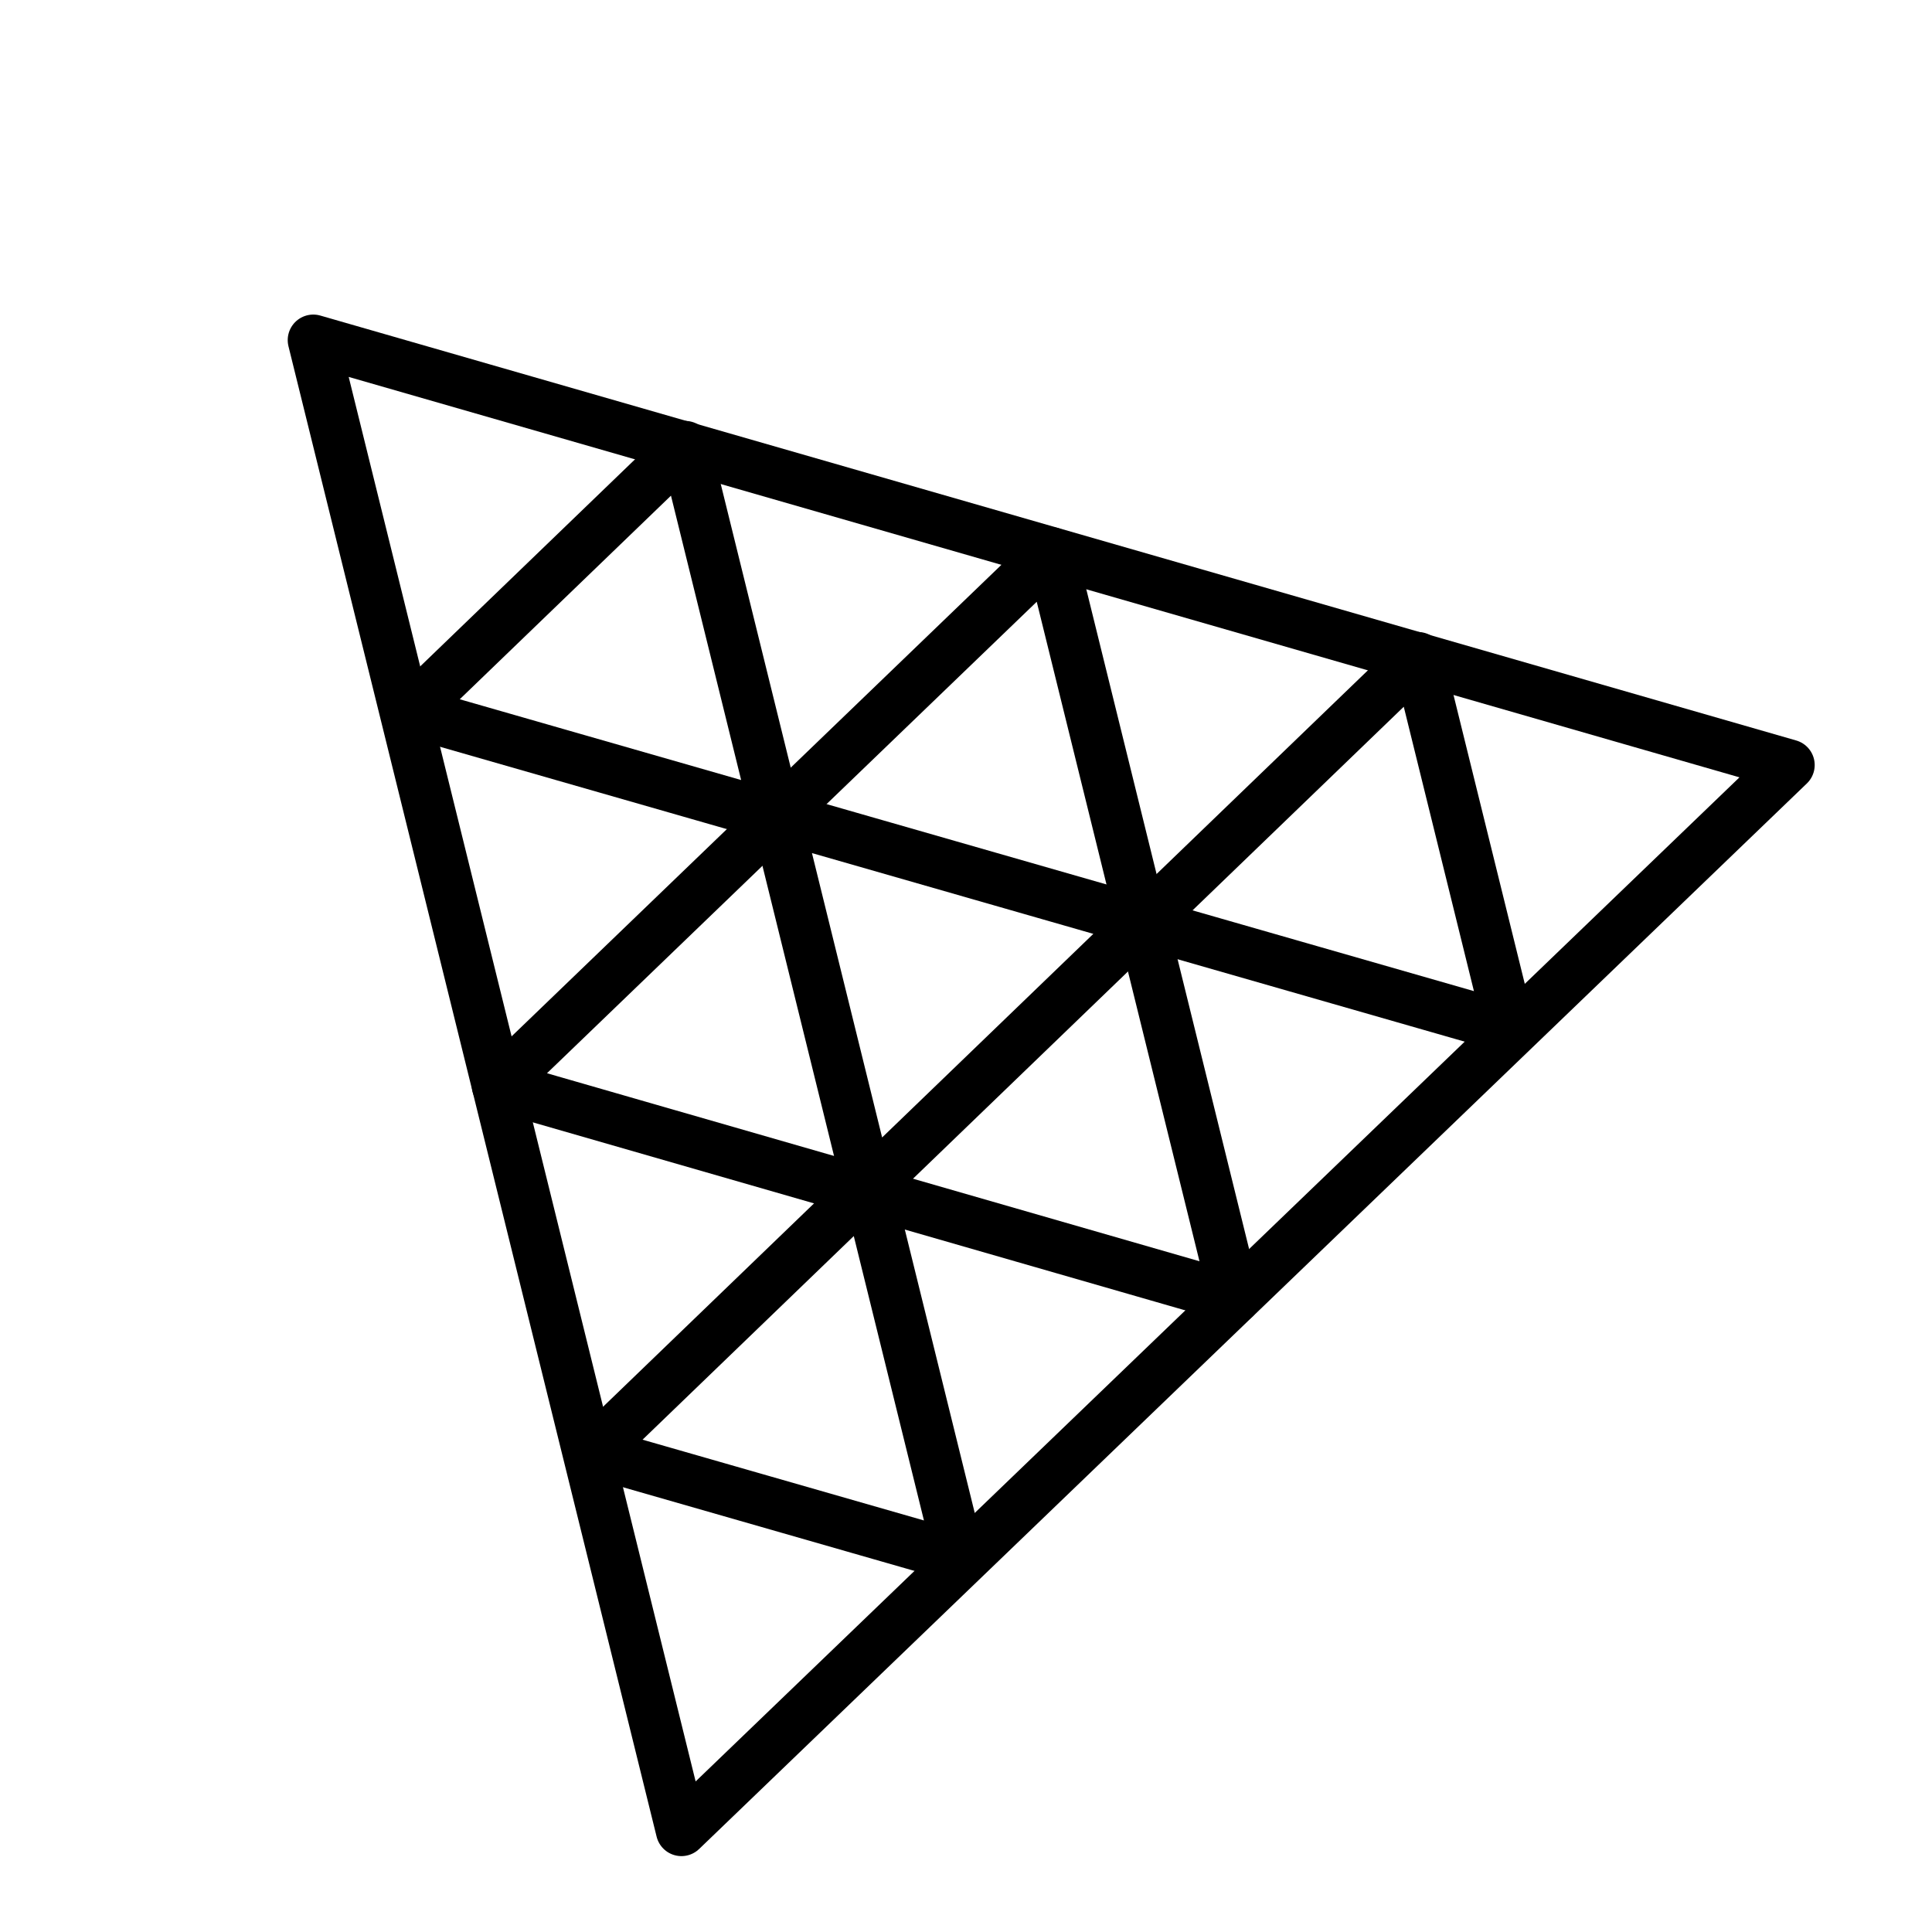
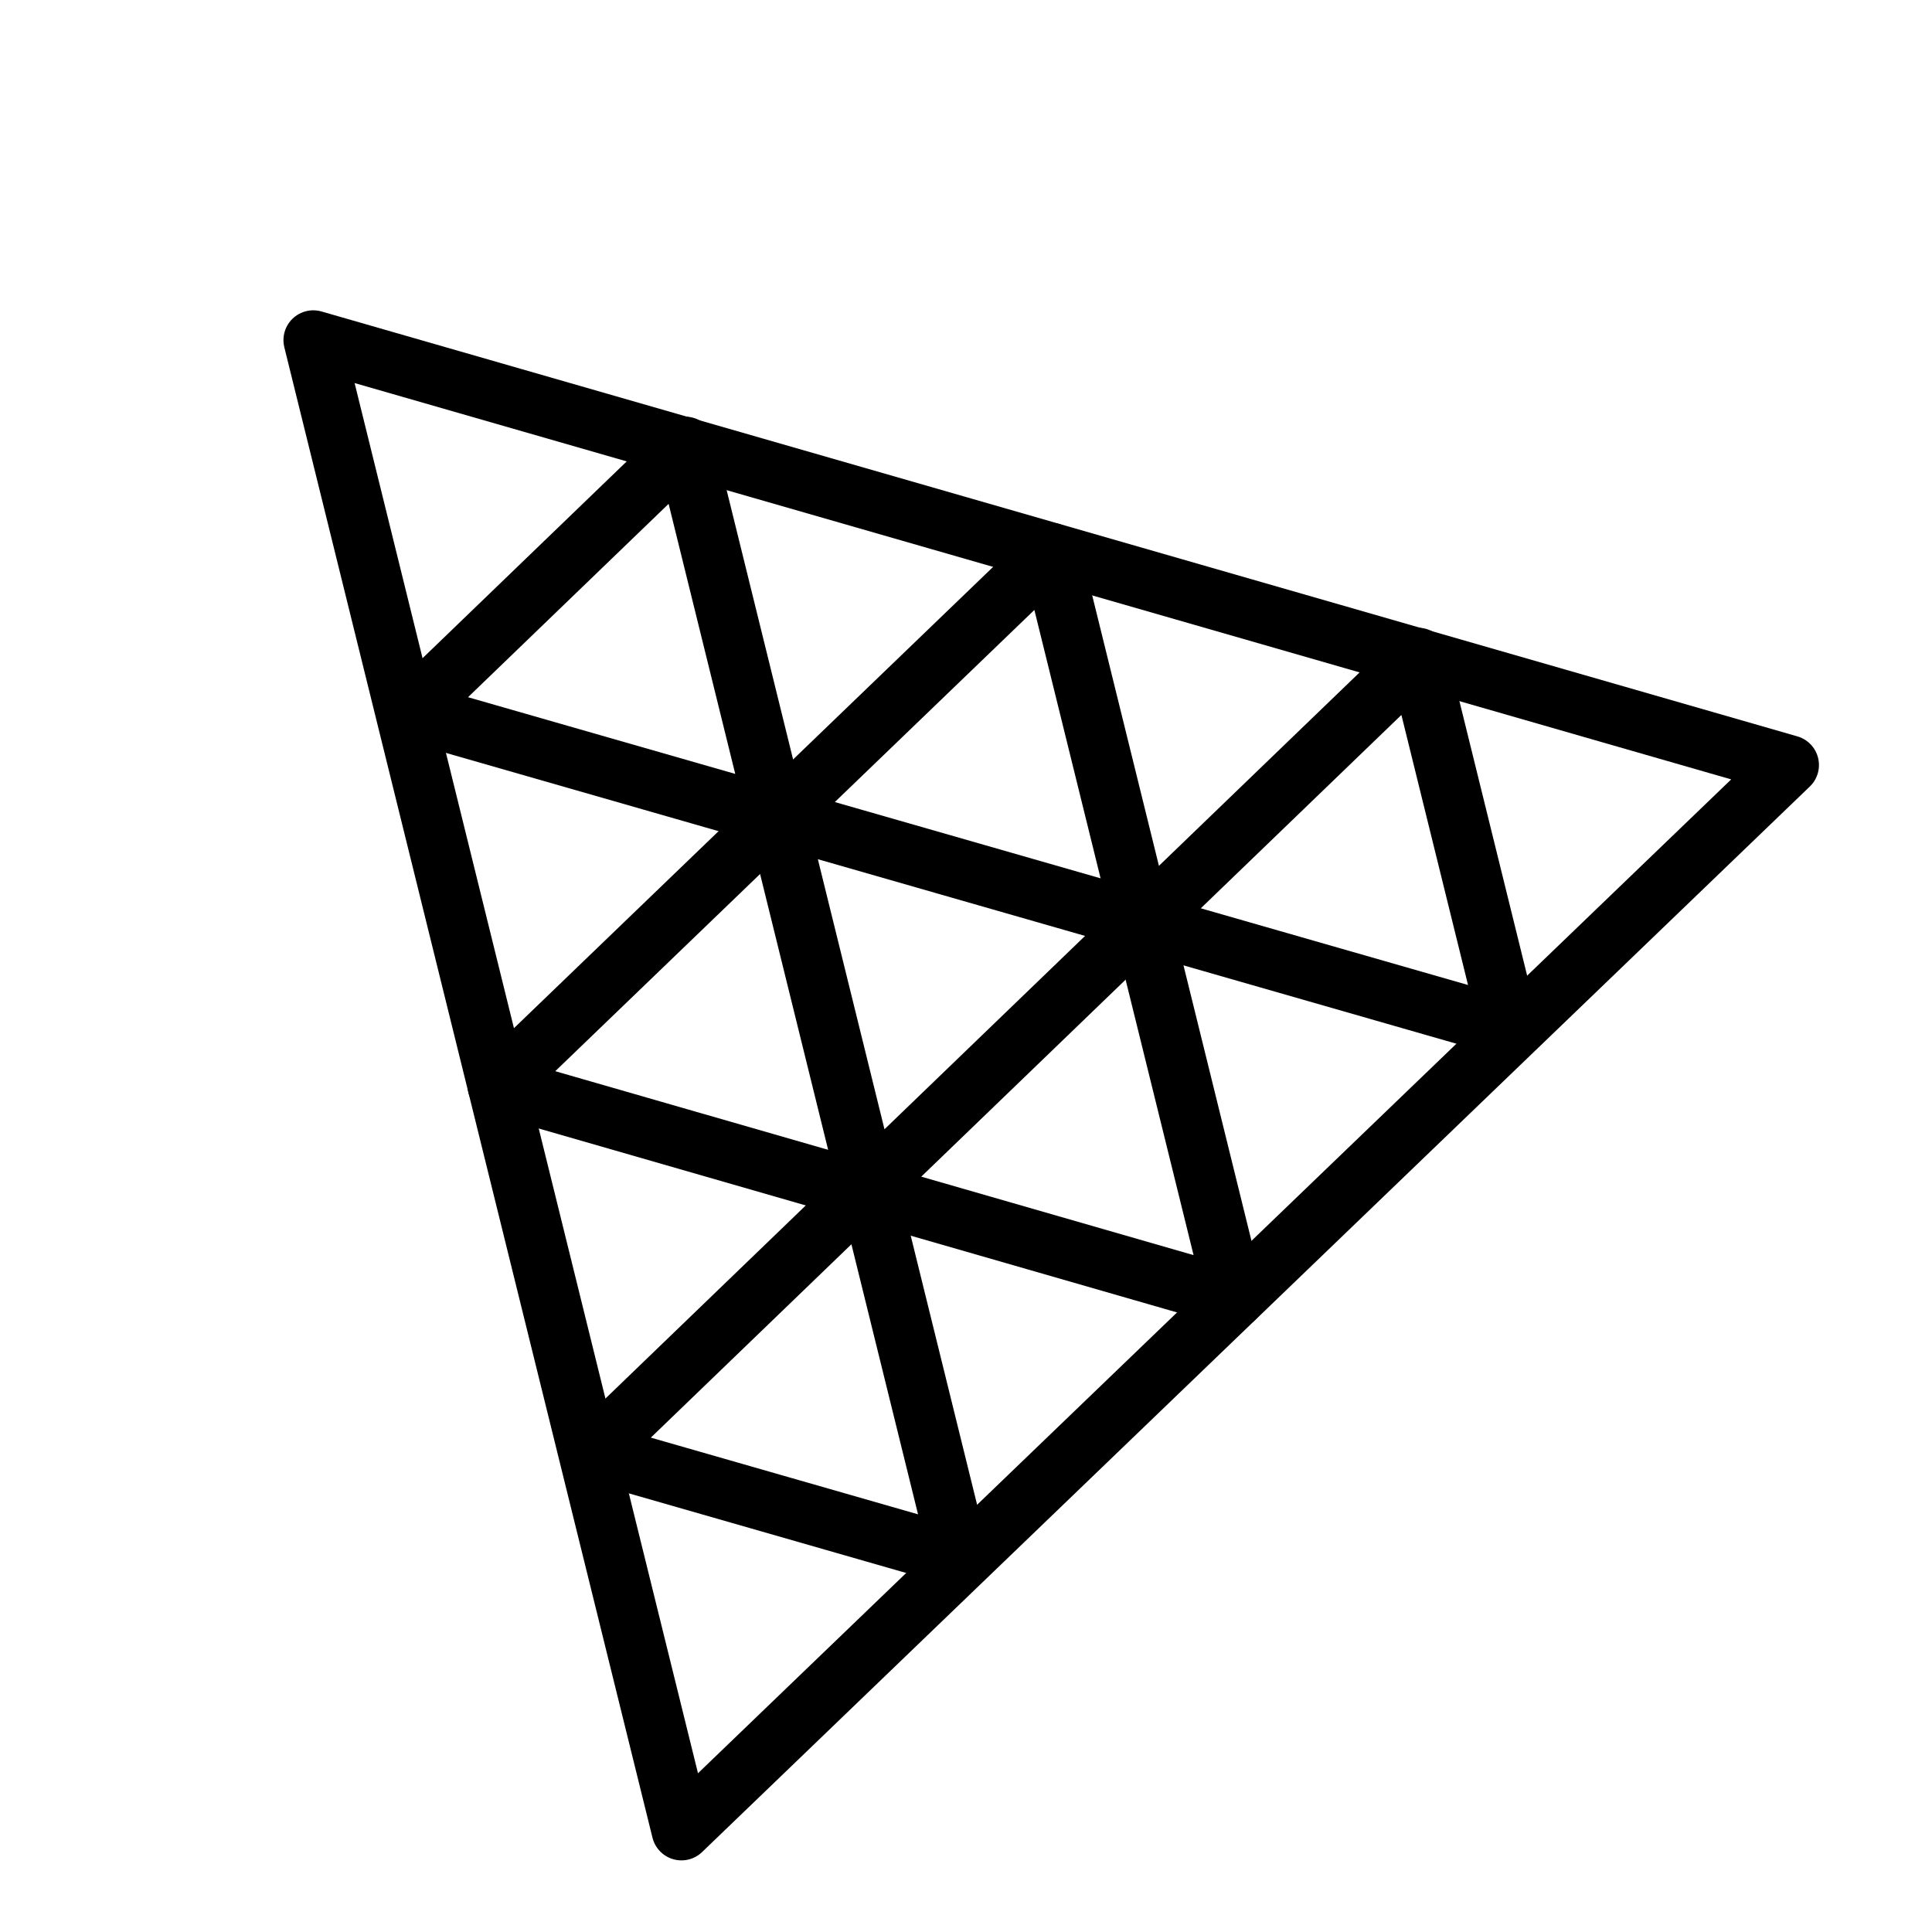
<svg xmlns="http://www.w3.org/2000/svg" fill="none" stroke-linecap="square" stroke-miterlimit="10" version="1.1" viewBox="0 0 226.77 226.77">
-   <g transform="translate(16.964 14.2527)" fill-rule="evenodd" stroke="#000" stroke-linecap="butt" stroke-linejoin="round" stroke-width="6">
+   <g transform="translate(16.964 14.2527)" fill-rule="evenodd" stroke="#000" stroke-linecap="butt" stroke-linejoin="round" stroke-width="7">
    <path d="m63.02 200.61-43.213-174.94 173.23 49.874z" />
    <path d="m106.39 50.612 21.591 87.496-86.567-24.945z" />
    <path d="m84.91 125.03-10.724-43.465 43.008 12.346z" />
    <path d="m63.458 38.153 10.724 43.465-43.008-12.346z" />
    <path d="m149.47 62.93 10.724 43.465-43.008-12.346z" />
    <path d="m84.915 125.06 10.724 43.465-43.008-12.346z" />
  </g>
</svg>
